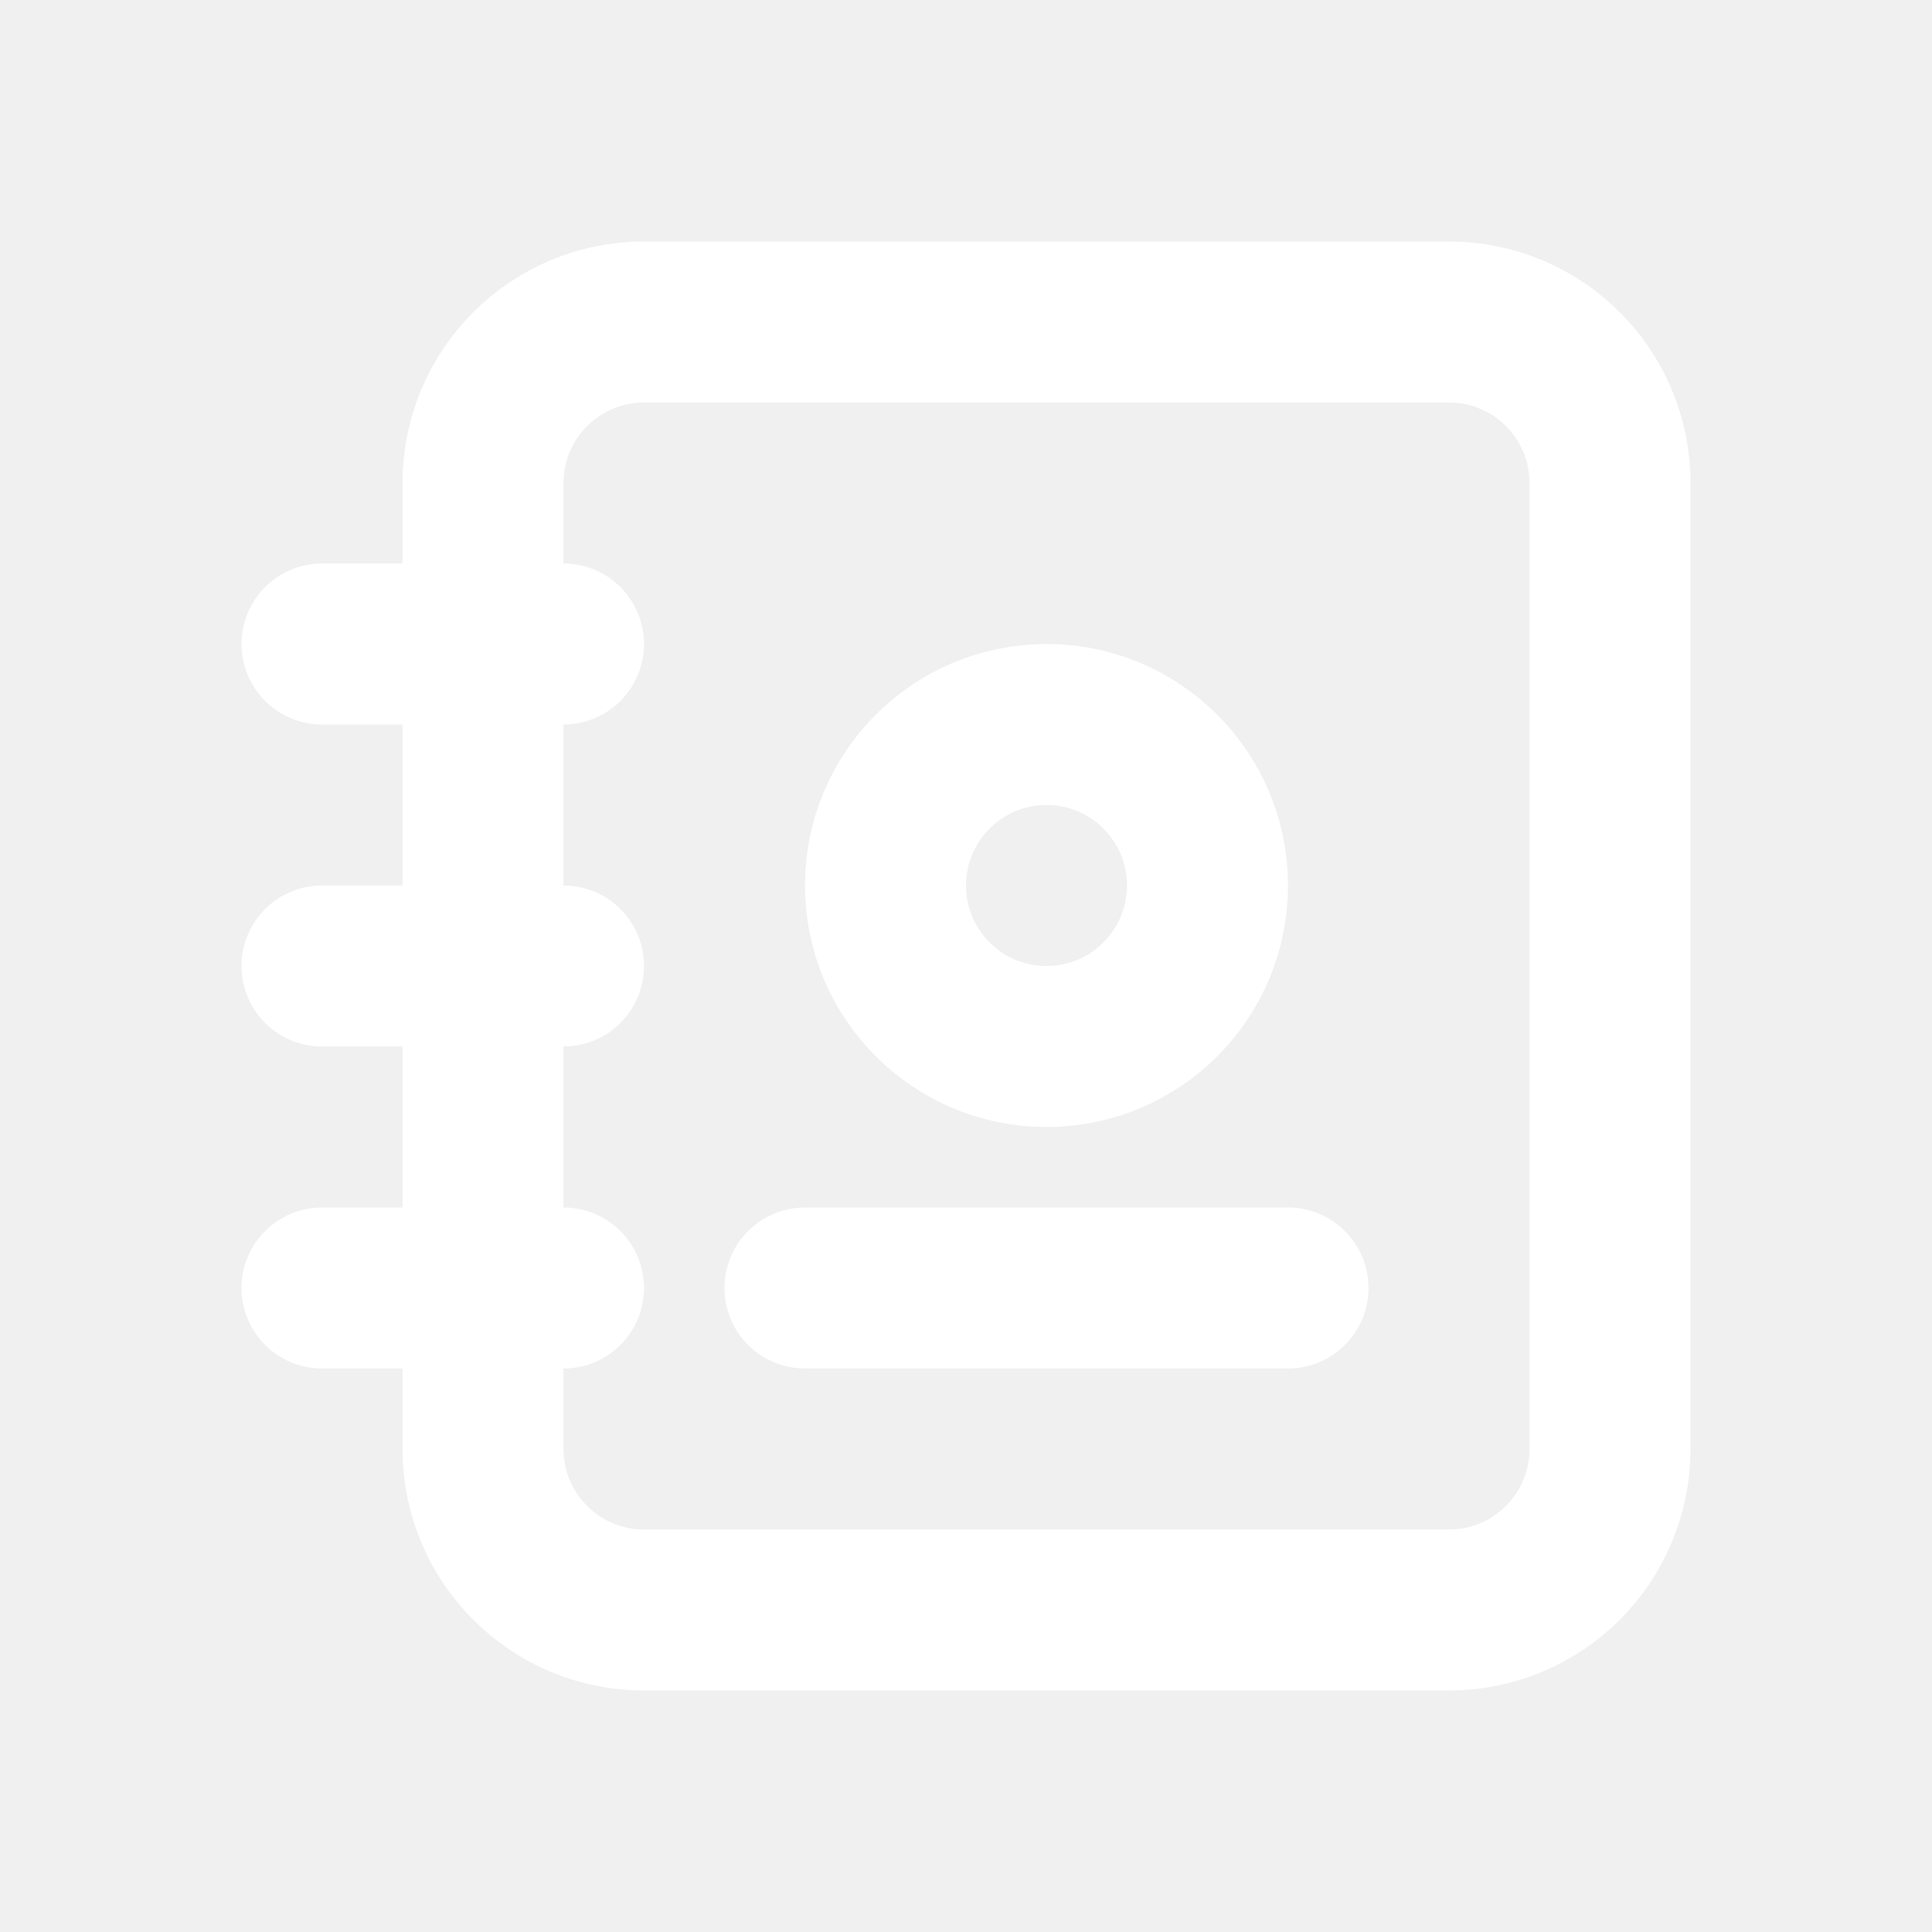
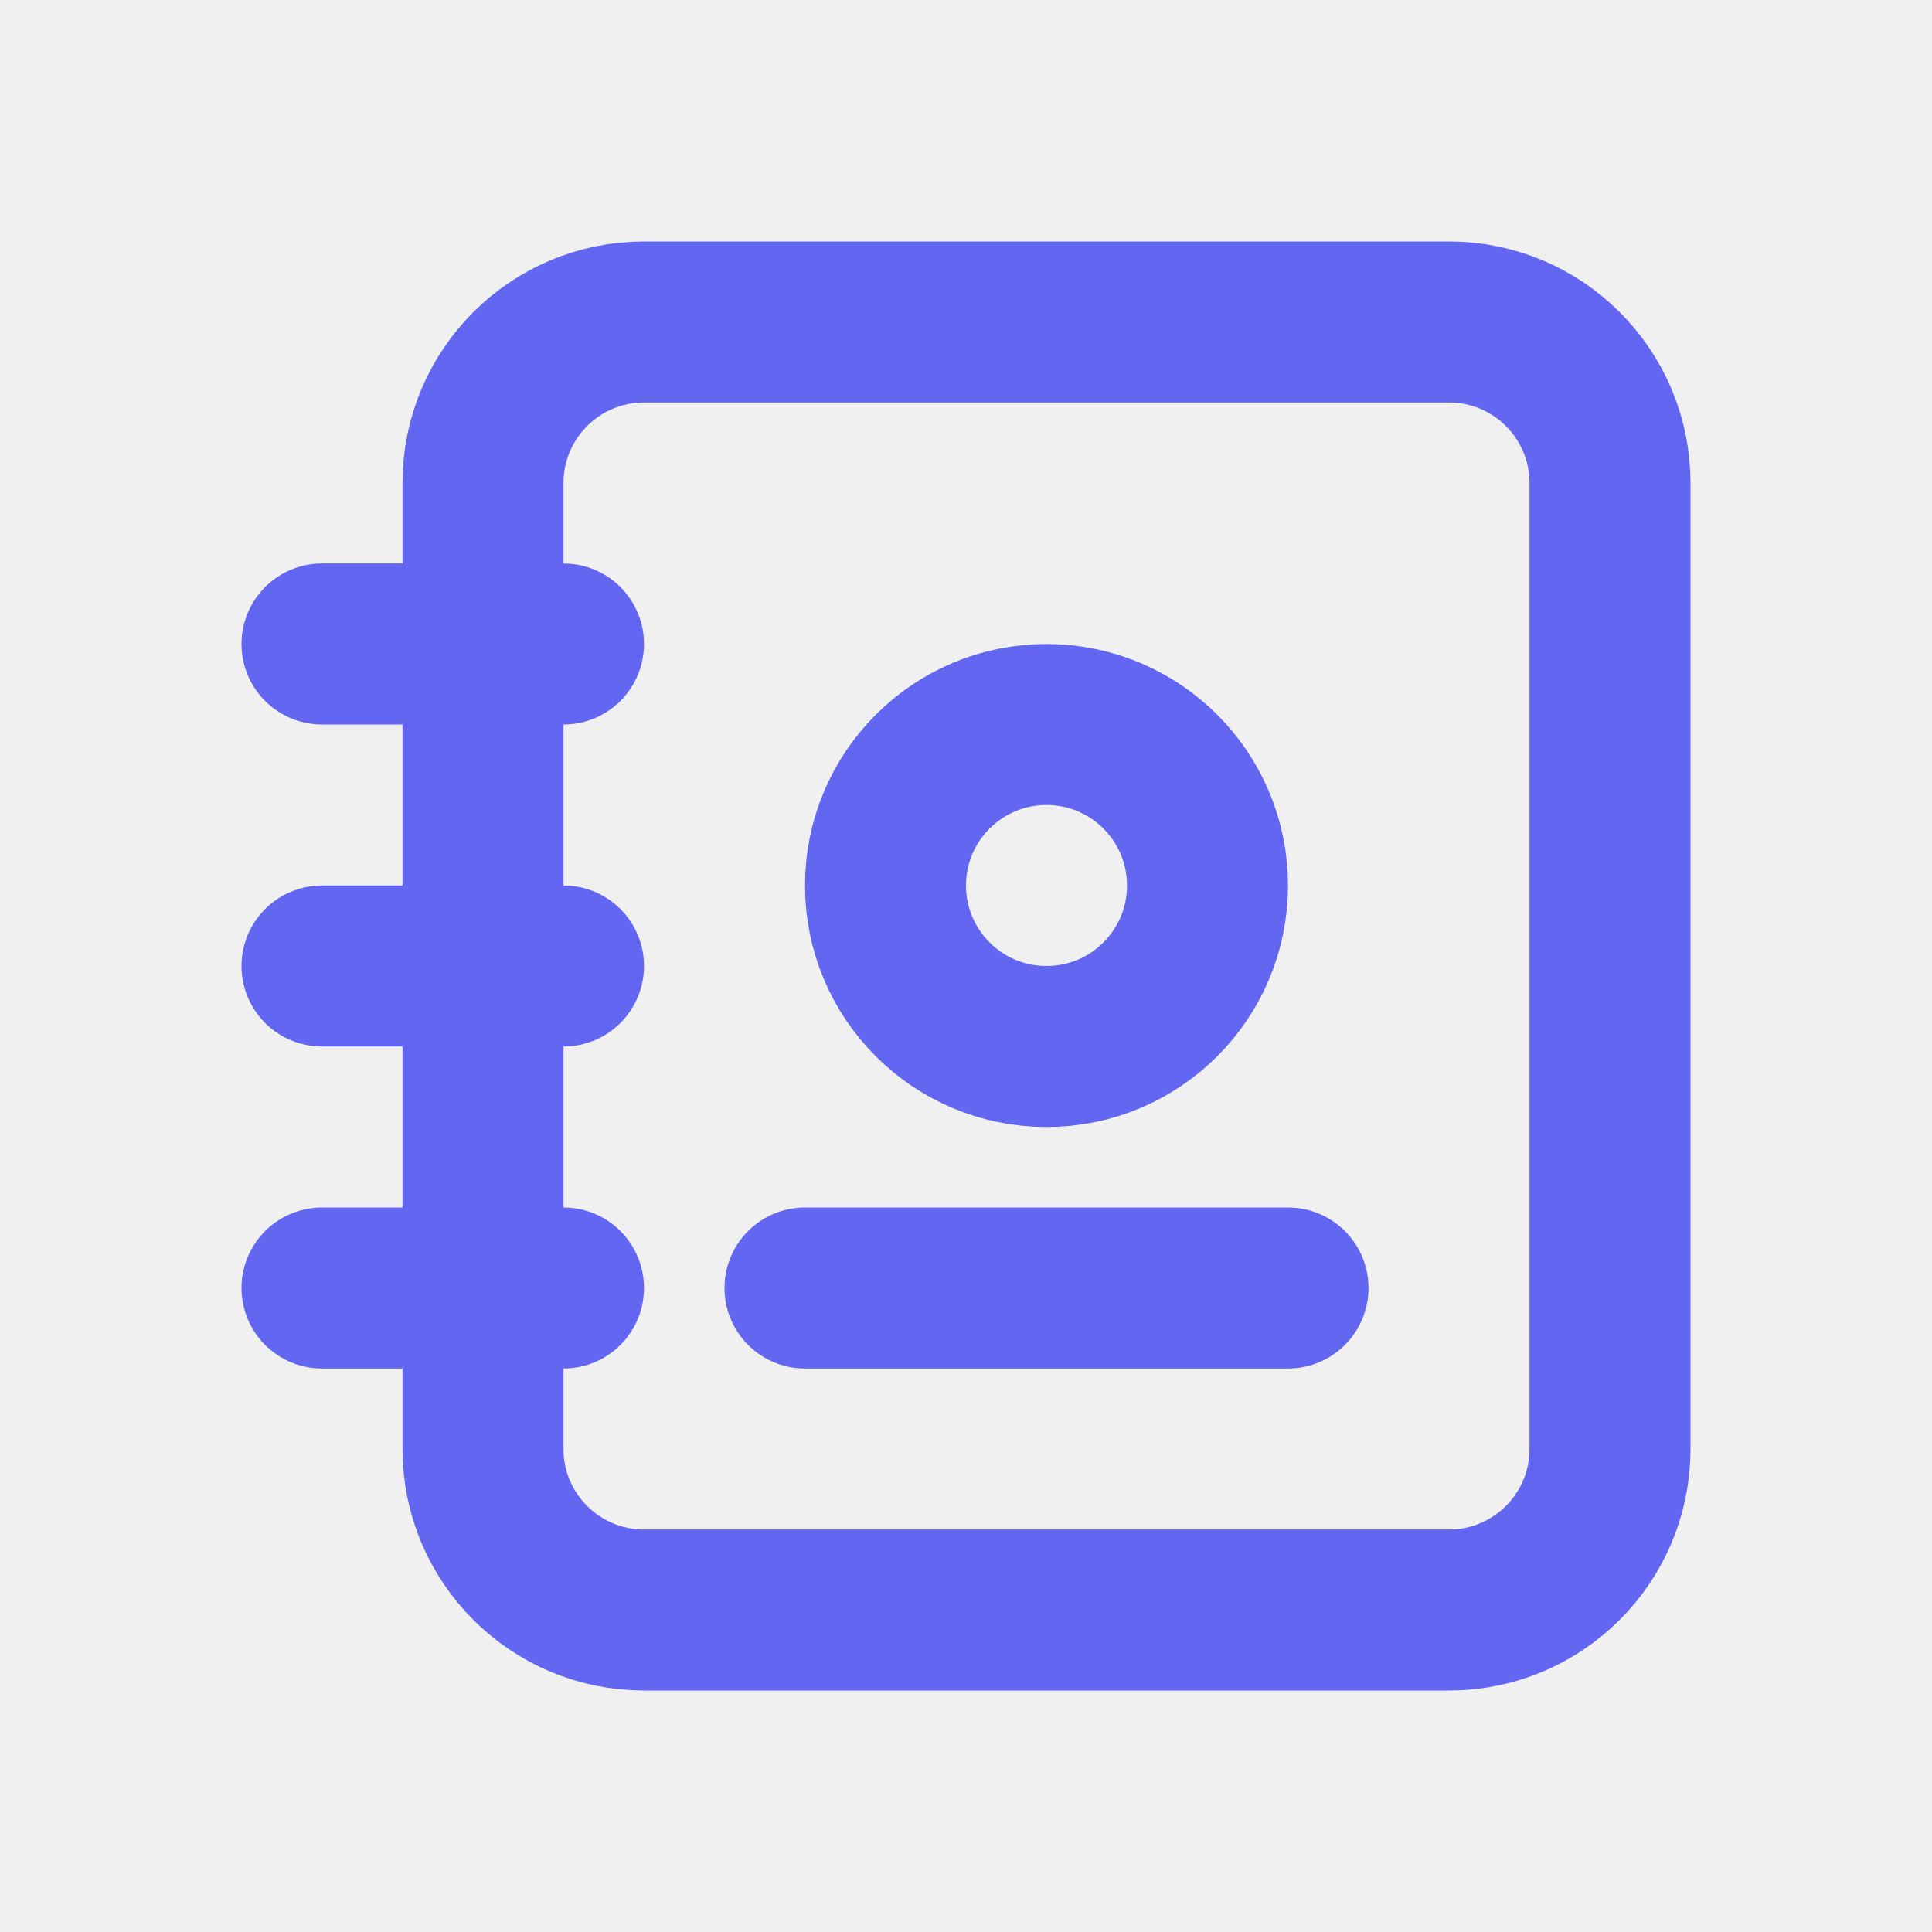
- <svg xmlns="http://www.w3.org/2000/svg" width="24" height="24" viewBox="0 0 24 24" fill="none" stroke="white" stroke-width="2" stroke-linecap="round" stroke-linejoin="round" class="icon icon-tabler icons-tabler-outline icon-tabler-address-book">
+ <svg xmlns="http://www.w3.org/2000/svg" width="24" height="24" viewBox="0 0 24 24" fill="none" stroke="#6366F1" stroke-width="2" stroke-linecap="round" stroke-linejoin="round" class="icon icon-tabler icons-tabler-outline icon-tabler-address-book">
  <path stroke="none" d="M0 0h24v24H0z" fill="none" />
  <path d="M20 6v12a2 2 0 0 1 -2 2h-10a2 2 0 0 1 -2 -2v-12a2 2 0 0 1 2 -2h10a2 2 0 0 1 2 2z" />
  <path d="M10 16h6" />
  <path d="M13 11m-2 0a2 2 0 1 0 4 0a2 2 0 1 0 -4 0" />
  <path d="M4 8h3" />
  <path d="M4 12h3" />
  <path d="M4 16h3" />
</svg>
